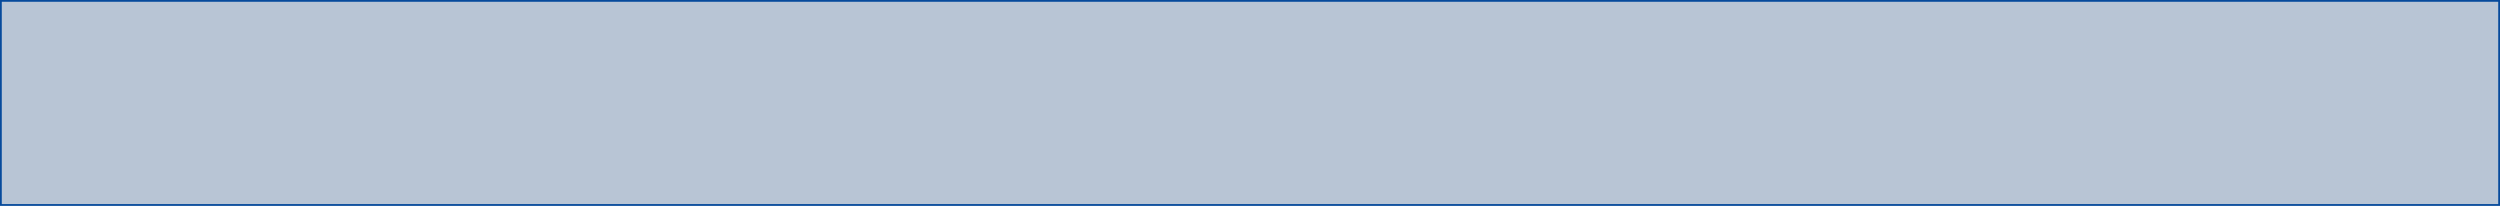
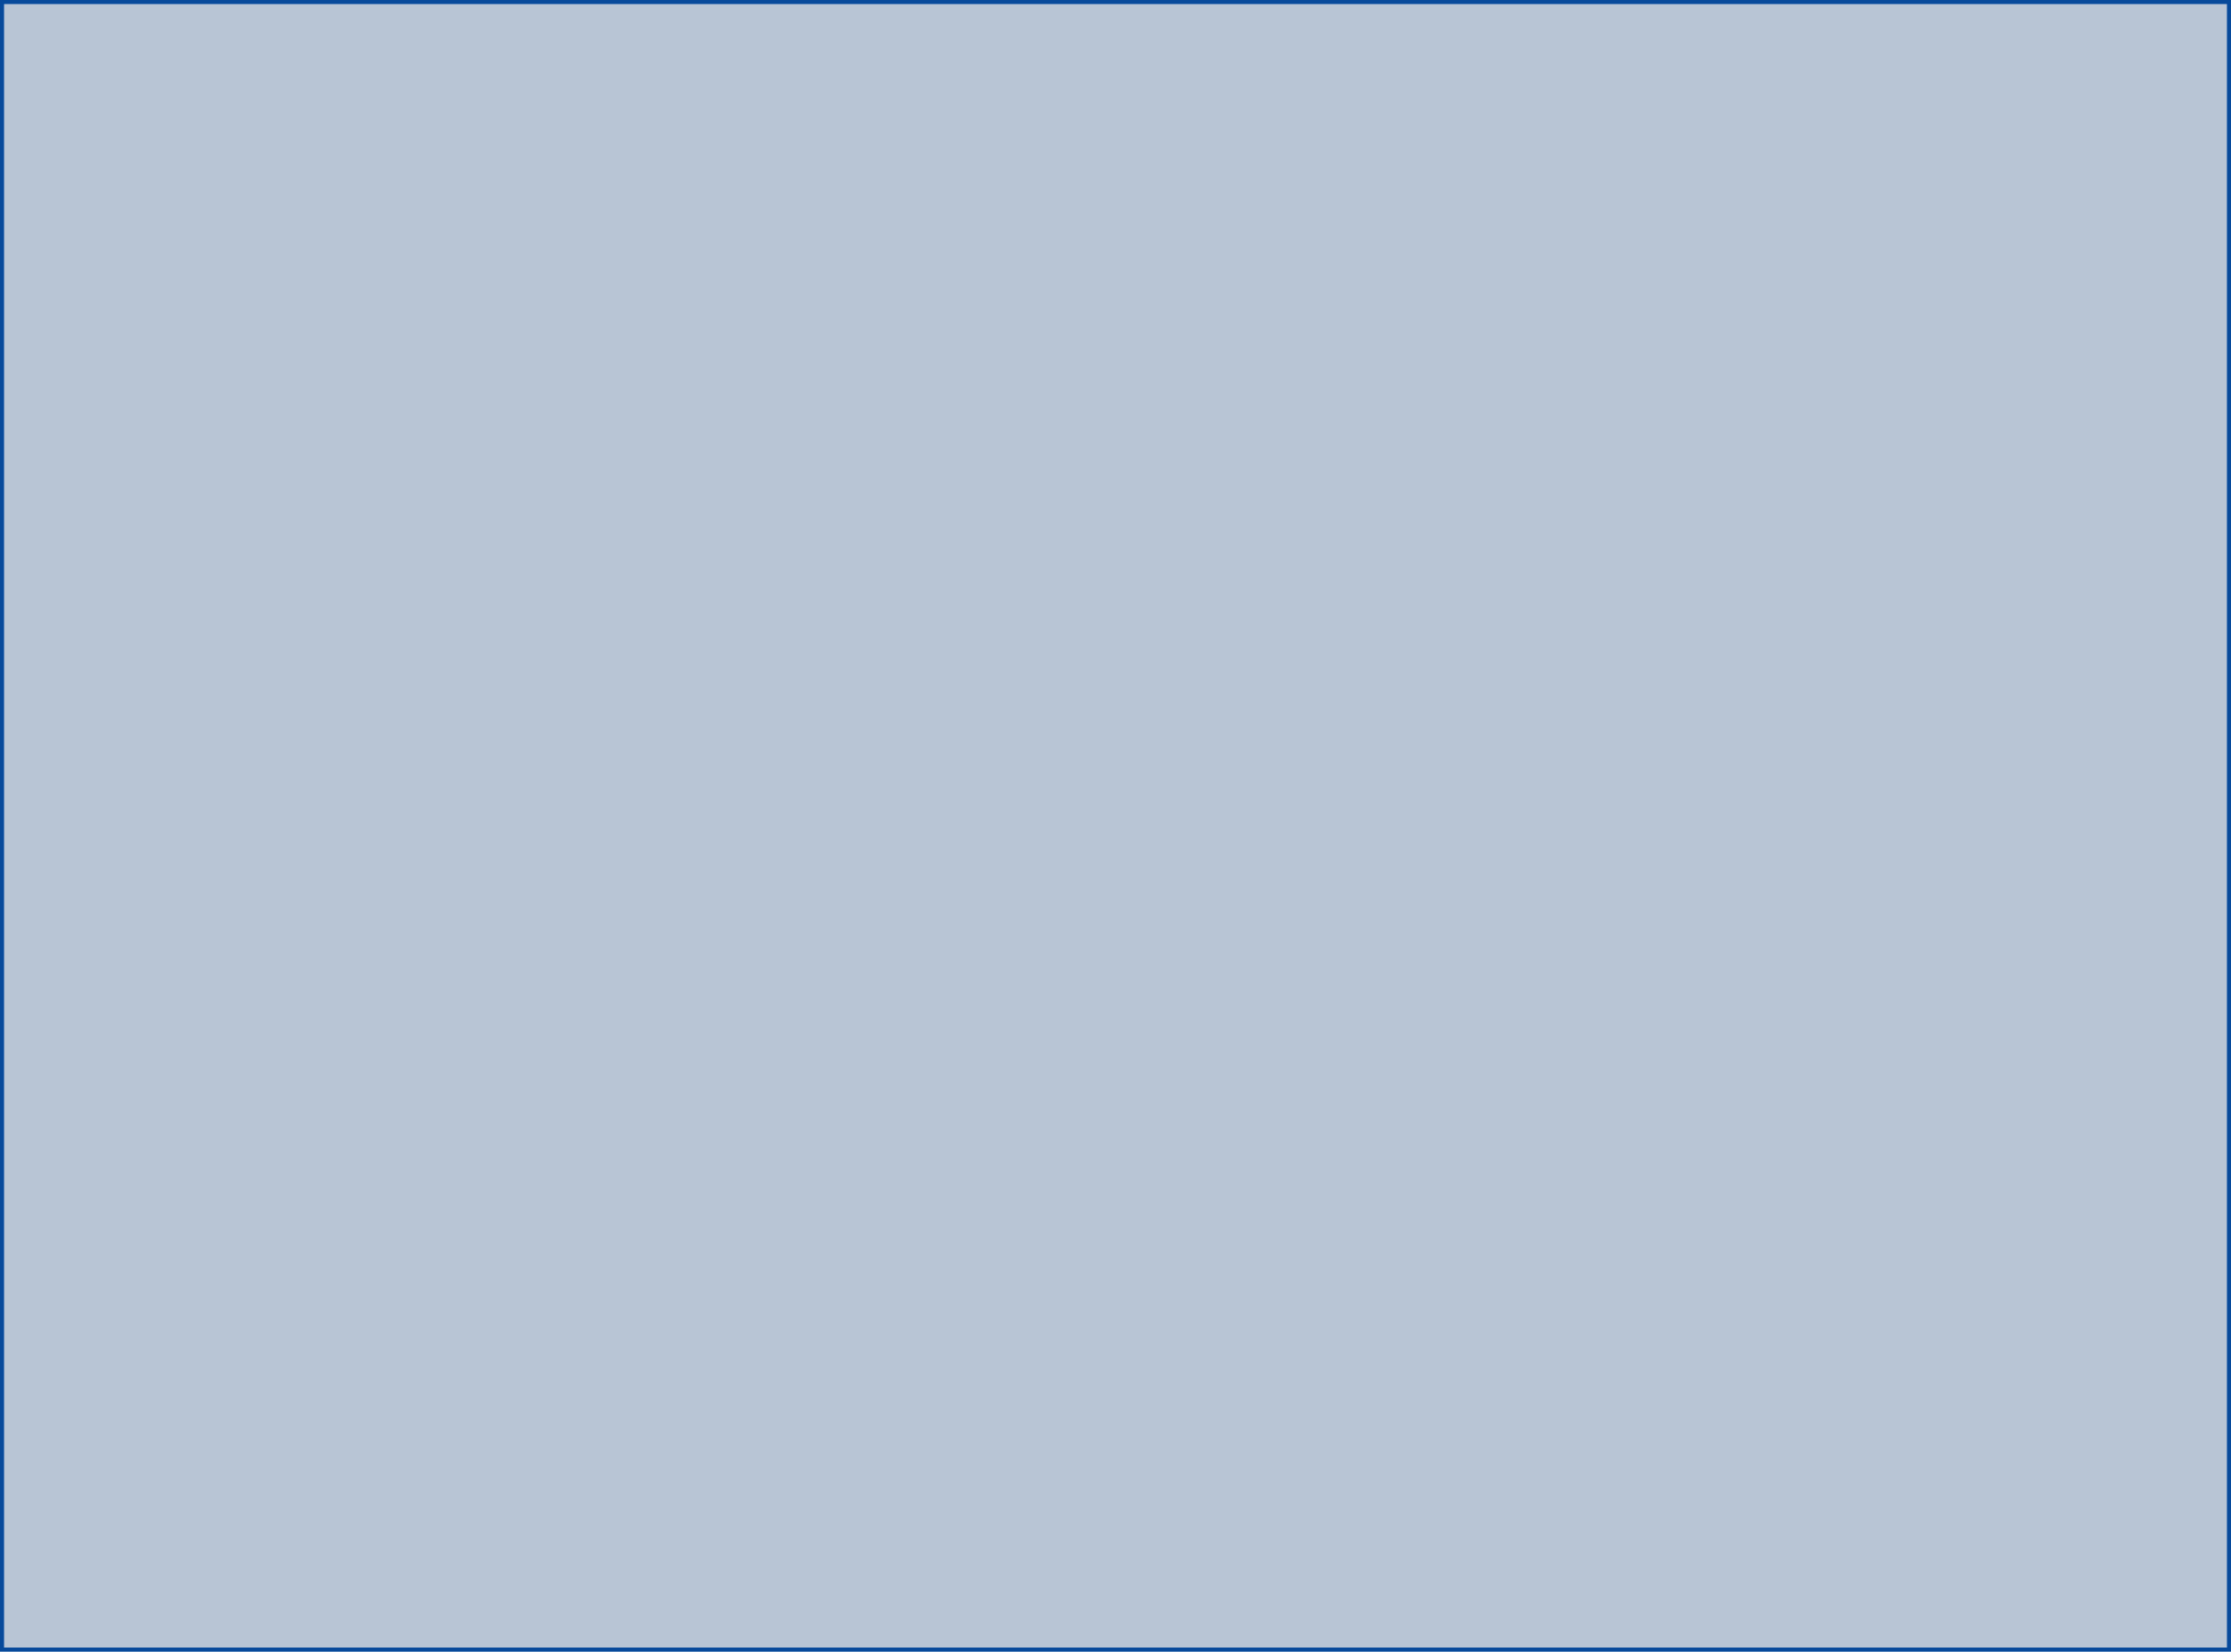
- <svg xmlns="http://www.w3.org/2000/svg" version="1.1" width="1360px" height="112px">
-   <g>
-     <path d="M 1 1  L 1359 1  L 1359 111  L 1 111  L 1 1  Z " fill-rule="nonzero" fill="#123f73" stroke="none" fill-opacity="0.298" />
-     <path d="M 0.5 0.5  L 1359.5 0.5  L 1359.5 111.5  L 0.5 111.5  L 0.5 0.5  Z " stroke-width="1" stroke="#064a9b" fill="none" stroke-opacity="0.996" />
+ <svg xmlns="http://www.w3.org/2000/svg" version="1.1" width="539px" height="399px">
+   <g transform="matrix(1 0 0 1 -1328 -3573 )">
+     <path d="M 1329 3574  L 1866 3574  L 1866 3971  L 1329 3971  L 1329 3574  Z " fill-rule="nonzero" fill="#123f73" stroke="none" fill-opacity="0.298" />
+     <path d="M 1328.5 3573.5  L 1866.5 3573.5  L 1866.5 3971.5  L 1328.5 3971.5  L 1328.5 3573.5  Z " stroke-width="1" stroke="#064a9b" fill="none" stroke-opacity="0.996" />
  </g>
</svg>
